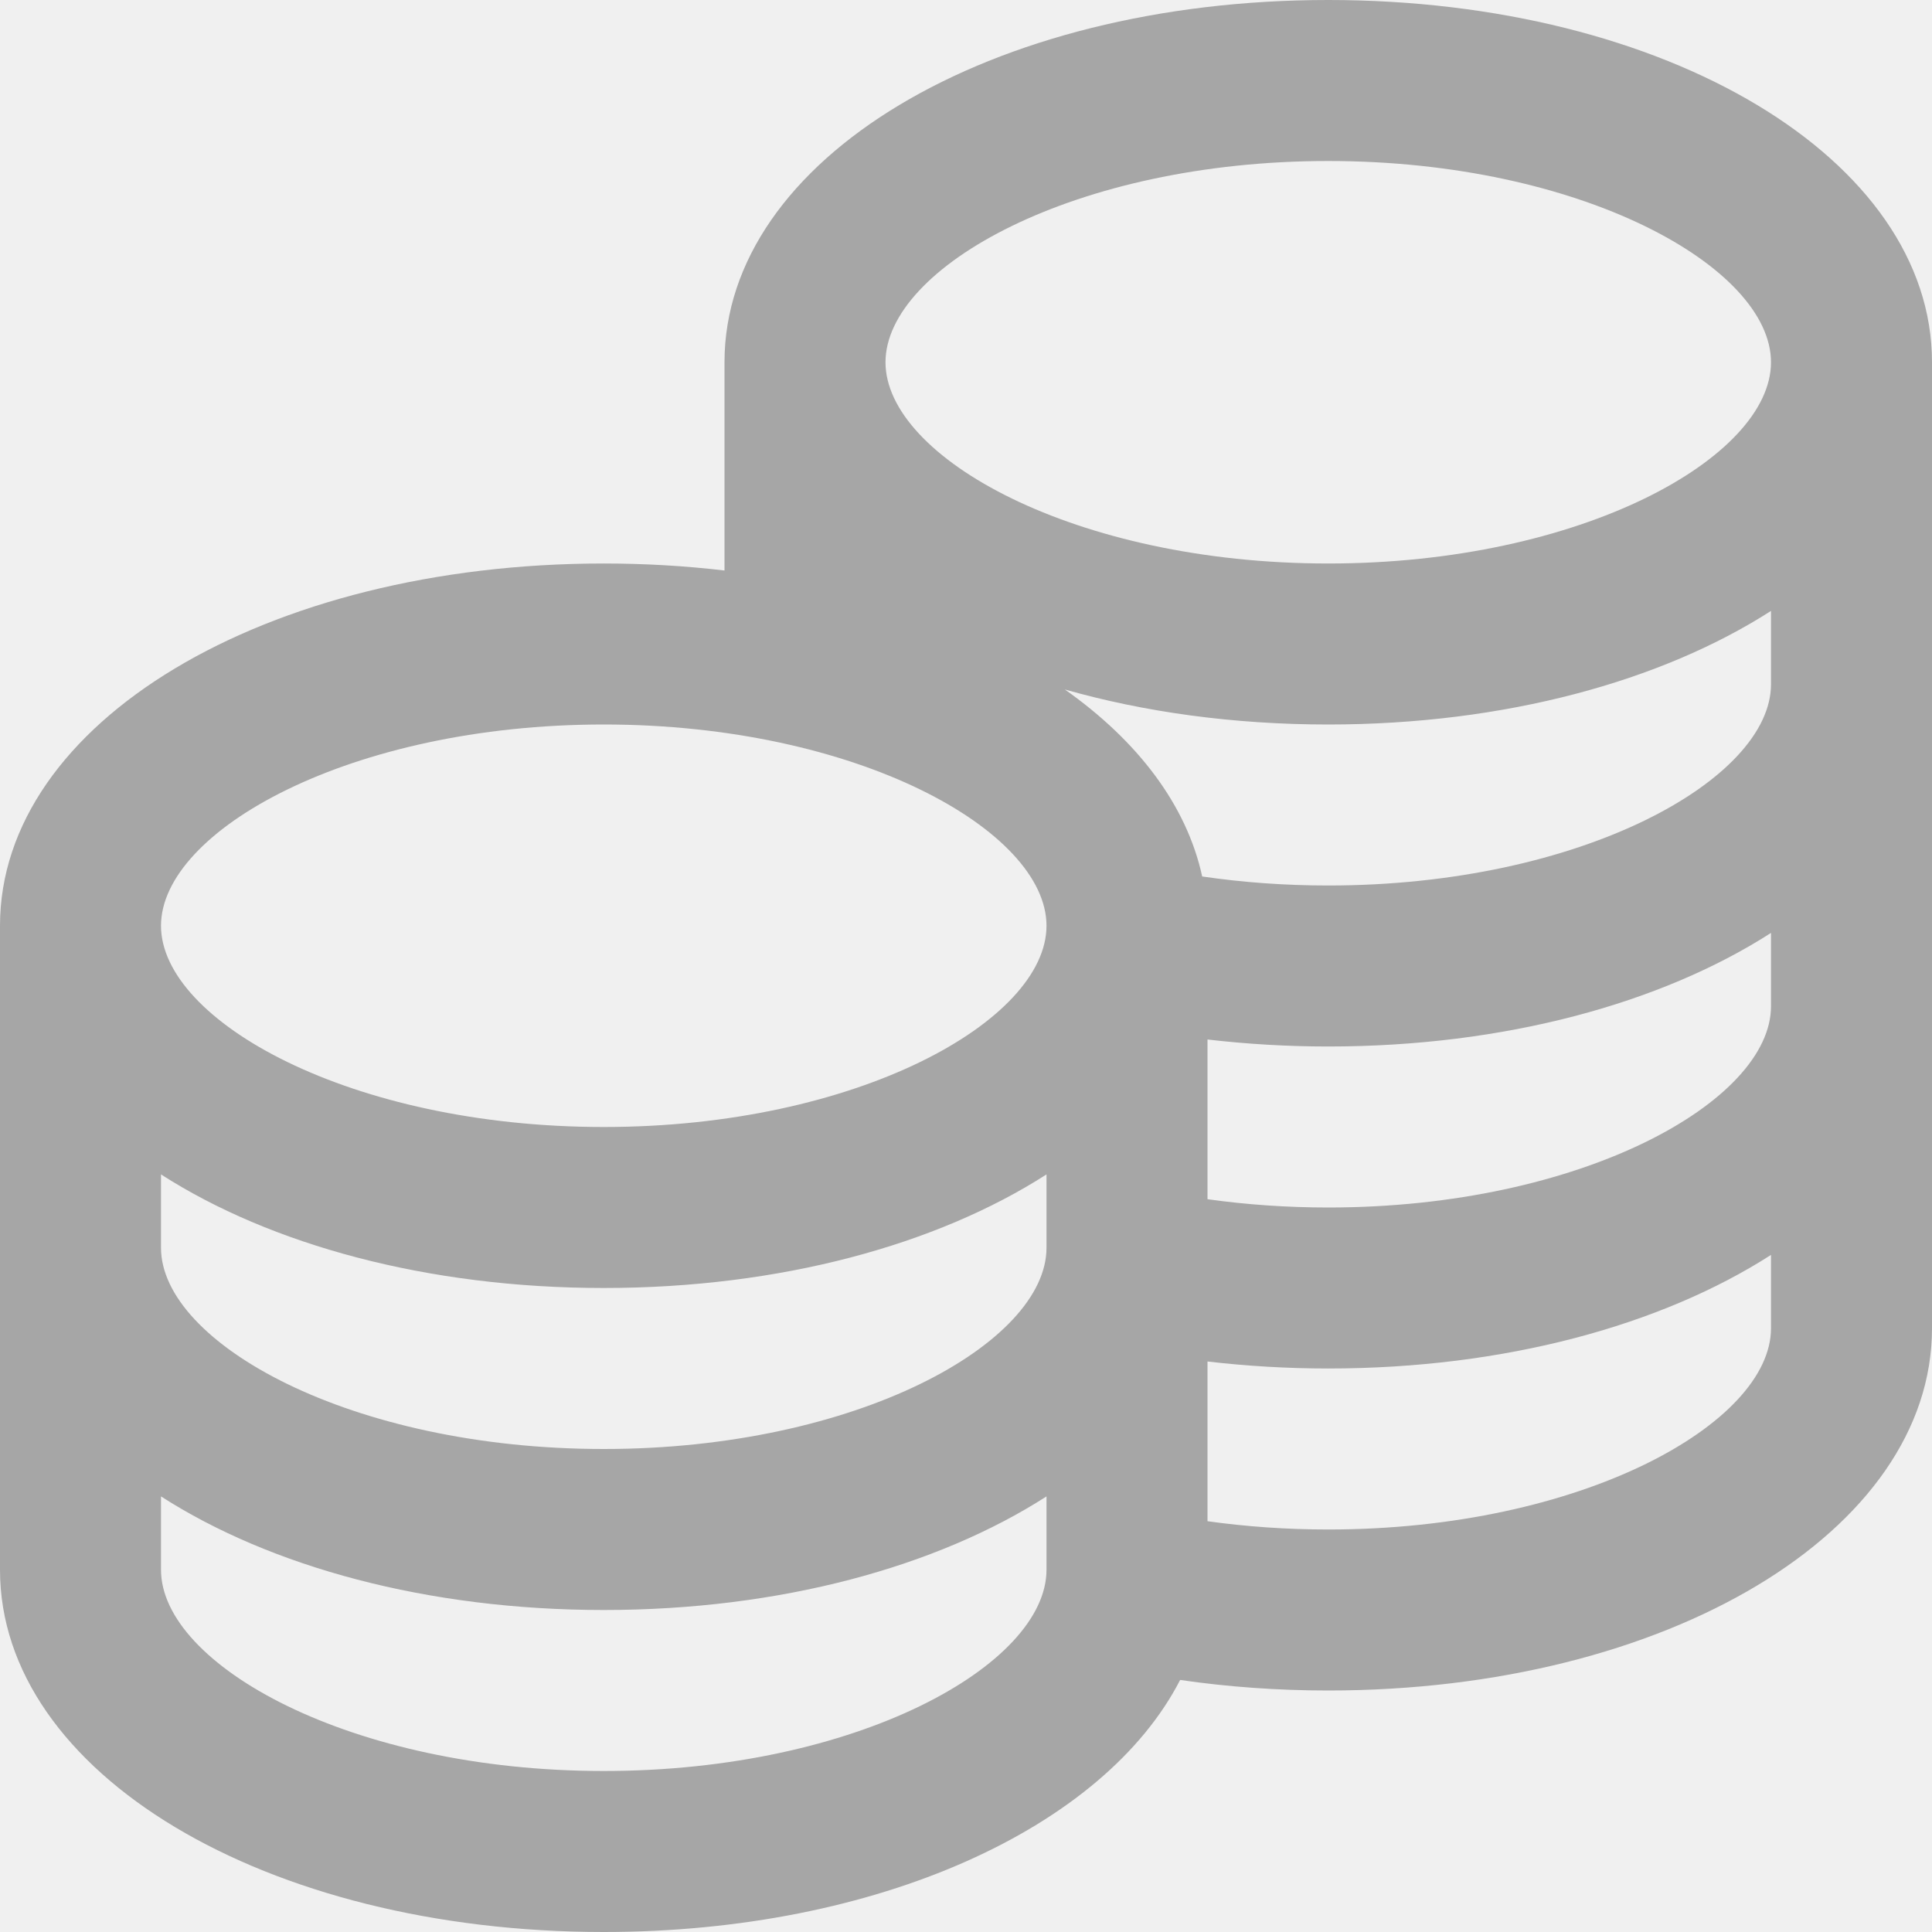
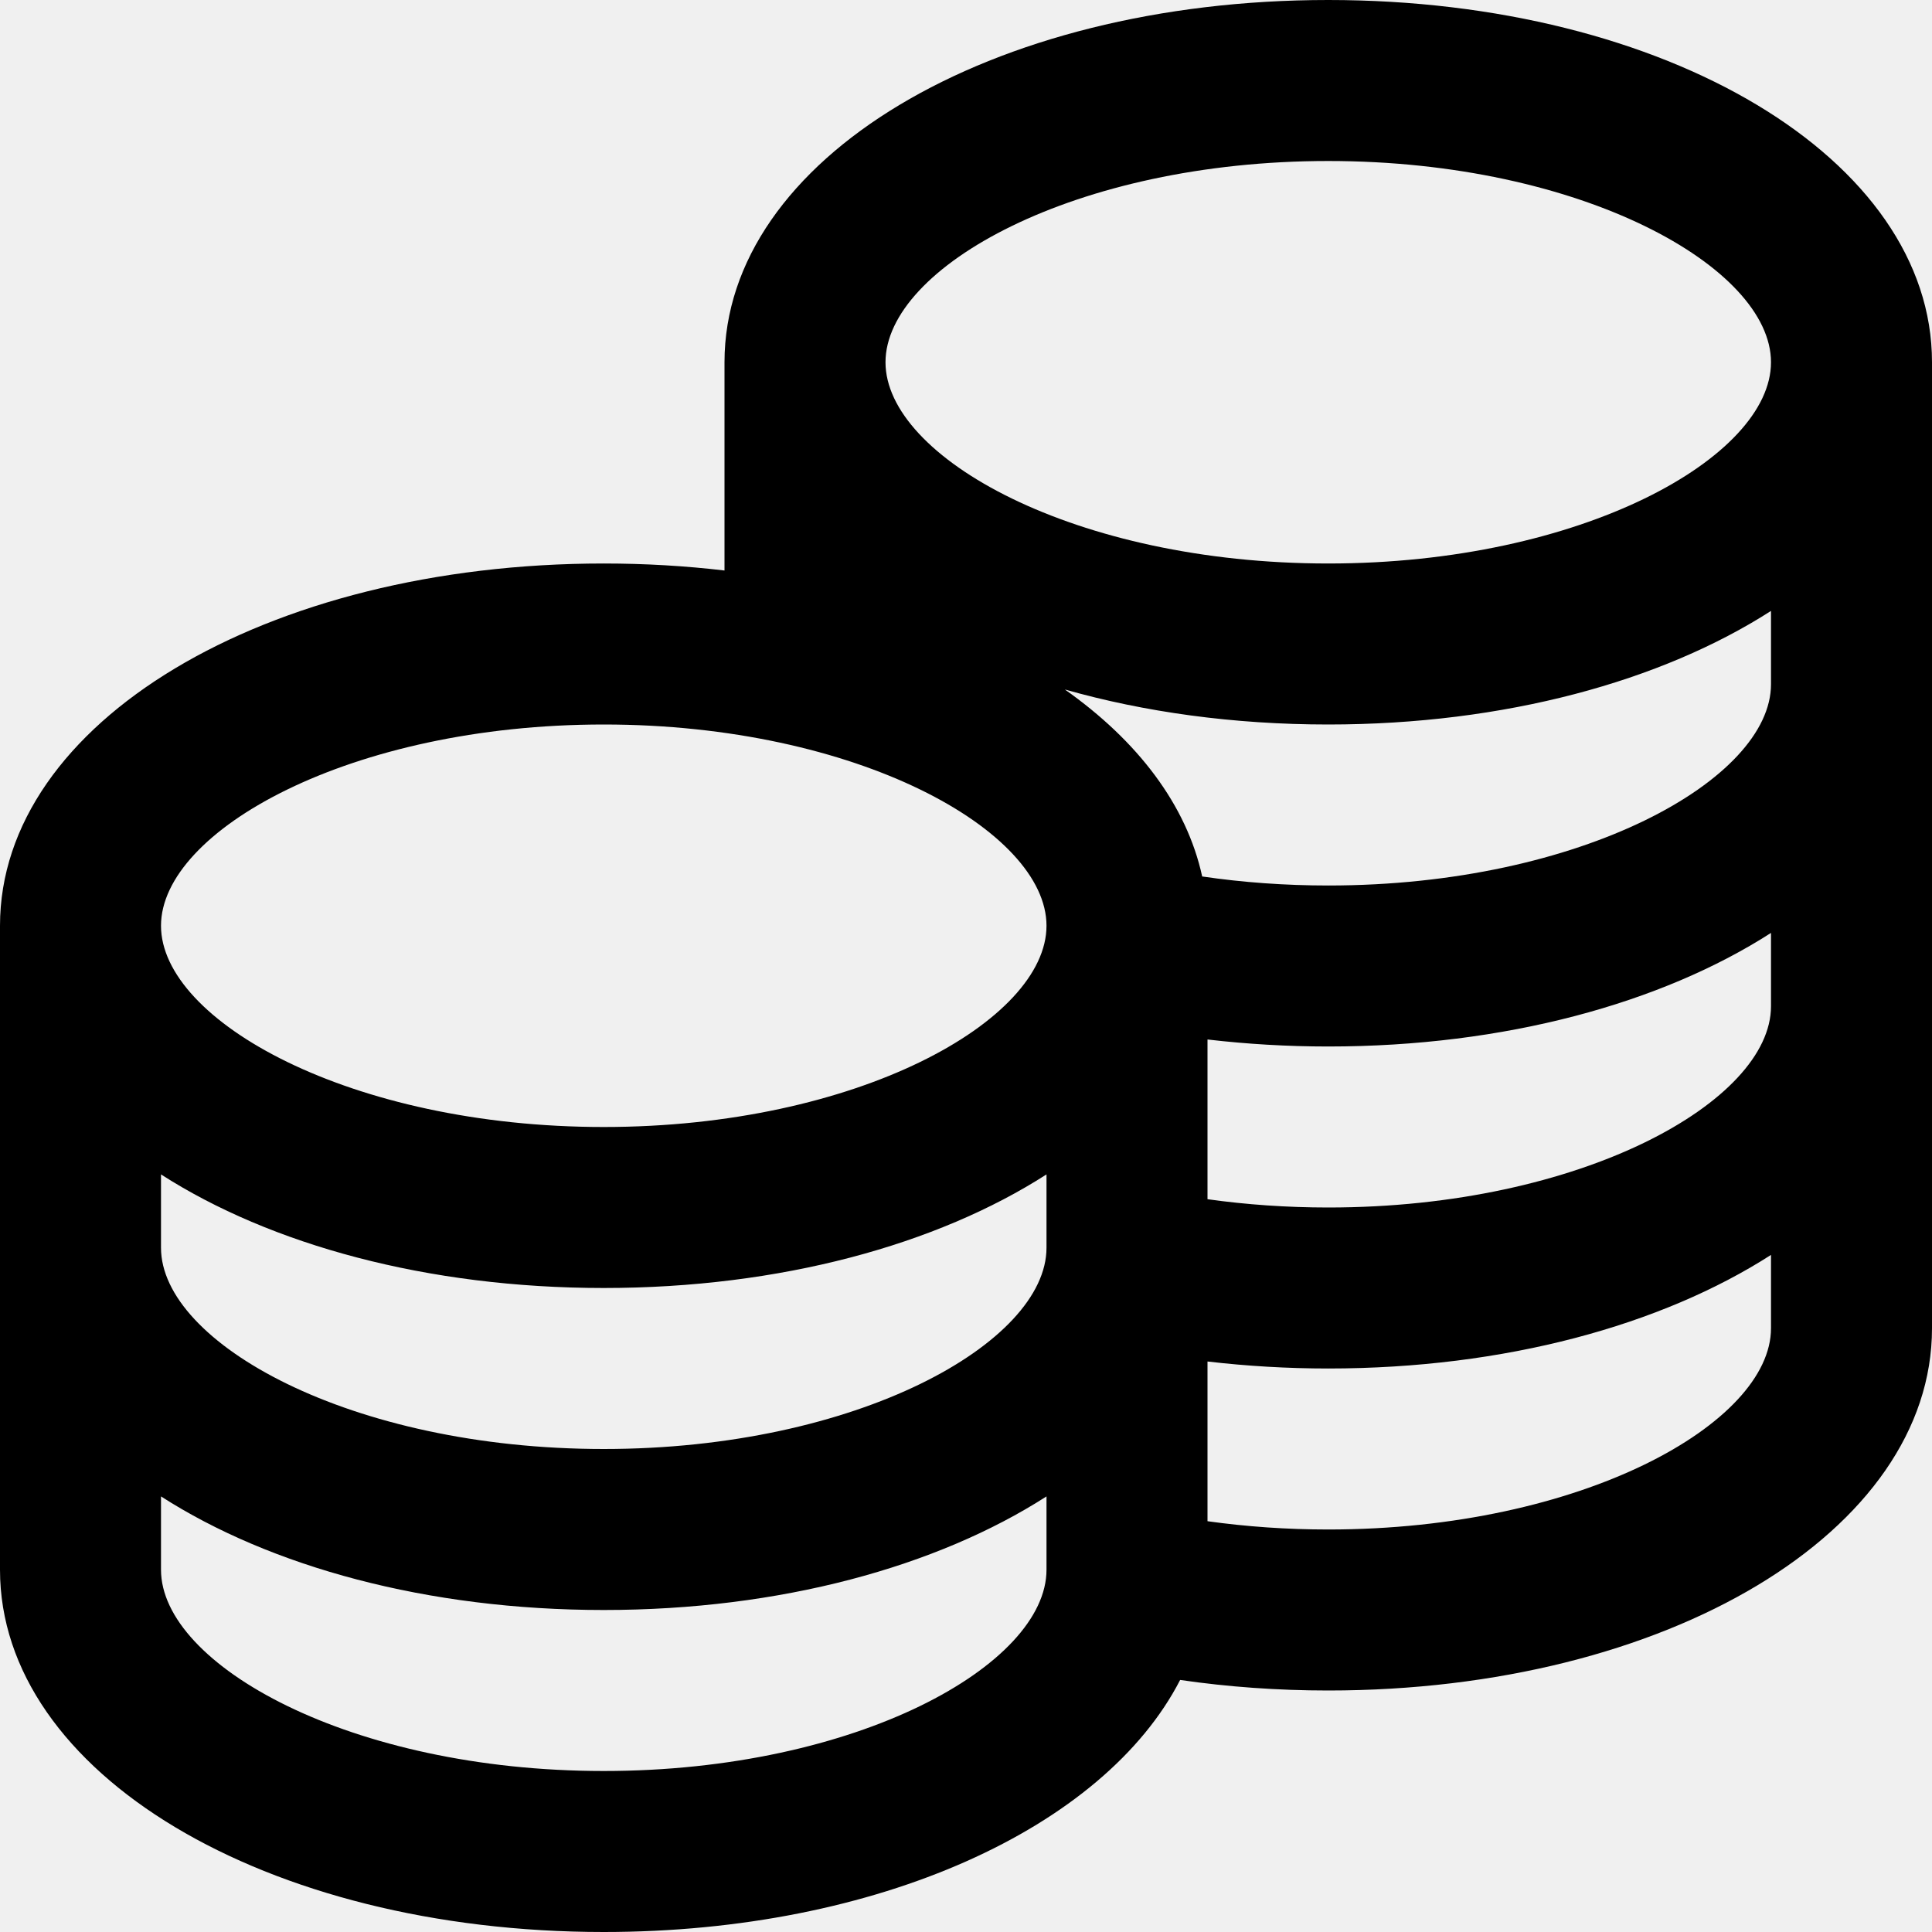
- <svg xmlns="http://www.w3.org/2000/svg" width="512" height="512" viewBox="0 0 512 512" fill="none">
+ <svg xmlns="http://www.w3.org/2000/svg" width="512" height="512" viewBox="0 0 512 512" fill="currentColor">
  <g clip-path="url(#clip0_16_156)">
-     <path d="M352 0C262.272 0 192 42.176 192 96V151.189C181.696 149.973 170.987 149.333 160 149.333C70.272 149.333 0 191.509 0 245.333V416C0 469.824 70.272 512 160 512C232.683 512 292.608 484.331 312.747 445.205C325.504 447.061 338.645 448 352 448C441.728 448 512 405.824 512 352V96C512 42.176 441.728 0 352 0ZM469.333 266.667C469.333 291.84 419.157 320 352 320C341.077 320 330.368 319.253 320 317.803V275.477C330.453 276.693 341.163 277.333 352 277.333C398.805 277.333 440.32 265.856 469.333 247.232V266.667ZM42.667 311.232C71.68 329.856 113.195 341.333 160 341.333C206.805 341.333 248.32 329.856 277.333 311.232V330.667C277.333 355.84 227.157 384 160 384C92.843 384 42.667 355.84 42.667 330.667V311.232ZM469.333 181.333C469.333 206.507 419.157 234.667 352 234.667C340.587 234.667 329.387 233.856 318.592 232.277C314.475 213.355 301.525 196.352 282.197 182.72C303.189 188.693 326.827 192 352 192C398.805 192 440.32 180.523 469.333 161.899V181.333ZM352 42.667C419.157 42.667 469.333 70.827 469.333 96C469.333 121.173 419.157 149.333 352 149.333C284.843 149.333 234.667 121.173 234.667 96C234.667 70.827 284.843 42.667 352 42.667ZM160 192C227.157 192 277.333 220.16 277.333 245.333C277.333 270.507 227.157 298.667 160 298.667C92.843 298.667 42.667 270.507 42.667 245.333C42.667 220.16 92.843 192 160 192ZM160 469.333C92.843 469.333 42.667 441.173 42.667 416V396.565C71.68 415.189 113.195 426.667 160 426.667C206.805 426.667 248.32 415.189 277.333 396.565V416C277.333 441.173 227.157 469.333 160 469.333ZM352 405.333C341.077 405.333 330.368 404.587 320 403.136V360.811C330.453 362.027 341.163 362.667 352 362.667C398.805 362.667 440.32 351.189 469.333 332.565V352C469.333 377.173 419.157 405.333 352 405.333Z" fill="#A6A6A6" />
+     <path d="M352 0C262.272 0 192 42.176 192 96V151.189C181.696 149.973 170.987 149.333 160 149.333C70.272 149.333 0 191.509 0 245.333V416C0 469.824 70.272 512 160 512C232.683 512 292.608 484.331 312.747 445.205C325.504 447.061 338.645 448 352 448C441.728 448 512 405.824 512 352V96C512 42.176 441.728 0 352 0ZM469.333 266.667C469.333 291.84 419.157 320 352 320C341.077 320 330.368 319.253 320 317.803V275.477C330.453 276.693 341.163 277.333 352 277.333C398.805 277.333 440.32 265.856 469.333 247.232V266.667ZM42.667 311.232C71.68 329.856 113.195 341.333 160 341.333C206.805 341.333 248.32 329.856 277.333 311.232V330.667C277.333 355.84 227.157 384 160 384C92.843 384 42.667 355.84 42.667 330.667V311.232ZM469.333 181.333C469.333 206.507 419.157 234.667 352 234.667C340.587 234.667 329.387 233.856 318.592 232.277C314.475 213.355 301.525 196.352 282.197 182.72C303.189 188.693 326.827 192 352 192C398.805 192 440.32 180.523 469.333 161.899V181.333ZM352 42.667C419.157 42.667 469.333 70.827 469.333 96C469.333 121.173 419.157 149.333 352 149.333C284.843 149.333 234.667 121.173 234.667 96C234.667 70.827 284.843 42.667 352 42.667ZM160 192C227.157 192 277.333 220.16 277.333 245.333C277.333 270.507 227.157 298.667 160 298.667C92.843 298.667 42.667 270.507 42.667 245.333C42.667 220.16 92.843 192 160 192ZM160 469.333C92.843 469.333 42.667 441.173 42.667 416V396.565C71.68 415.189 113.195 426.667 160 426.667C206.805 426.667 248.32 415.189 277.333 396.565V416C277.333 441.173 227.157 469.333 160 469.333ZM352 405.333C341.077 405.333 330.368 404.587 320 403.136V360.811C330.453 362.027 341.163 362.667 352 362.667C398.805 362.667 440.32 351.189 469.333 332.565V352C469.333 377.173 419.157 405.333 352 405.333Z" fill="currentColor" />
  </g>
  <defs>
    <clipPath id="clip0_16_156">
-       <rect width="512" height="512" fill="white" />
+       <rect width="512" height="512" fill="currentColor" />
    </clipPath>
  </defs>
</svg>
